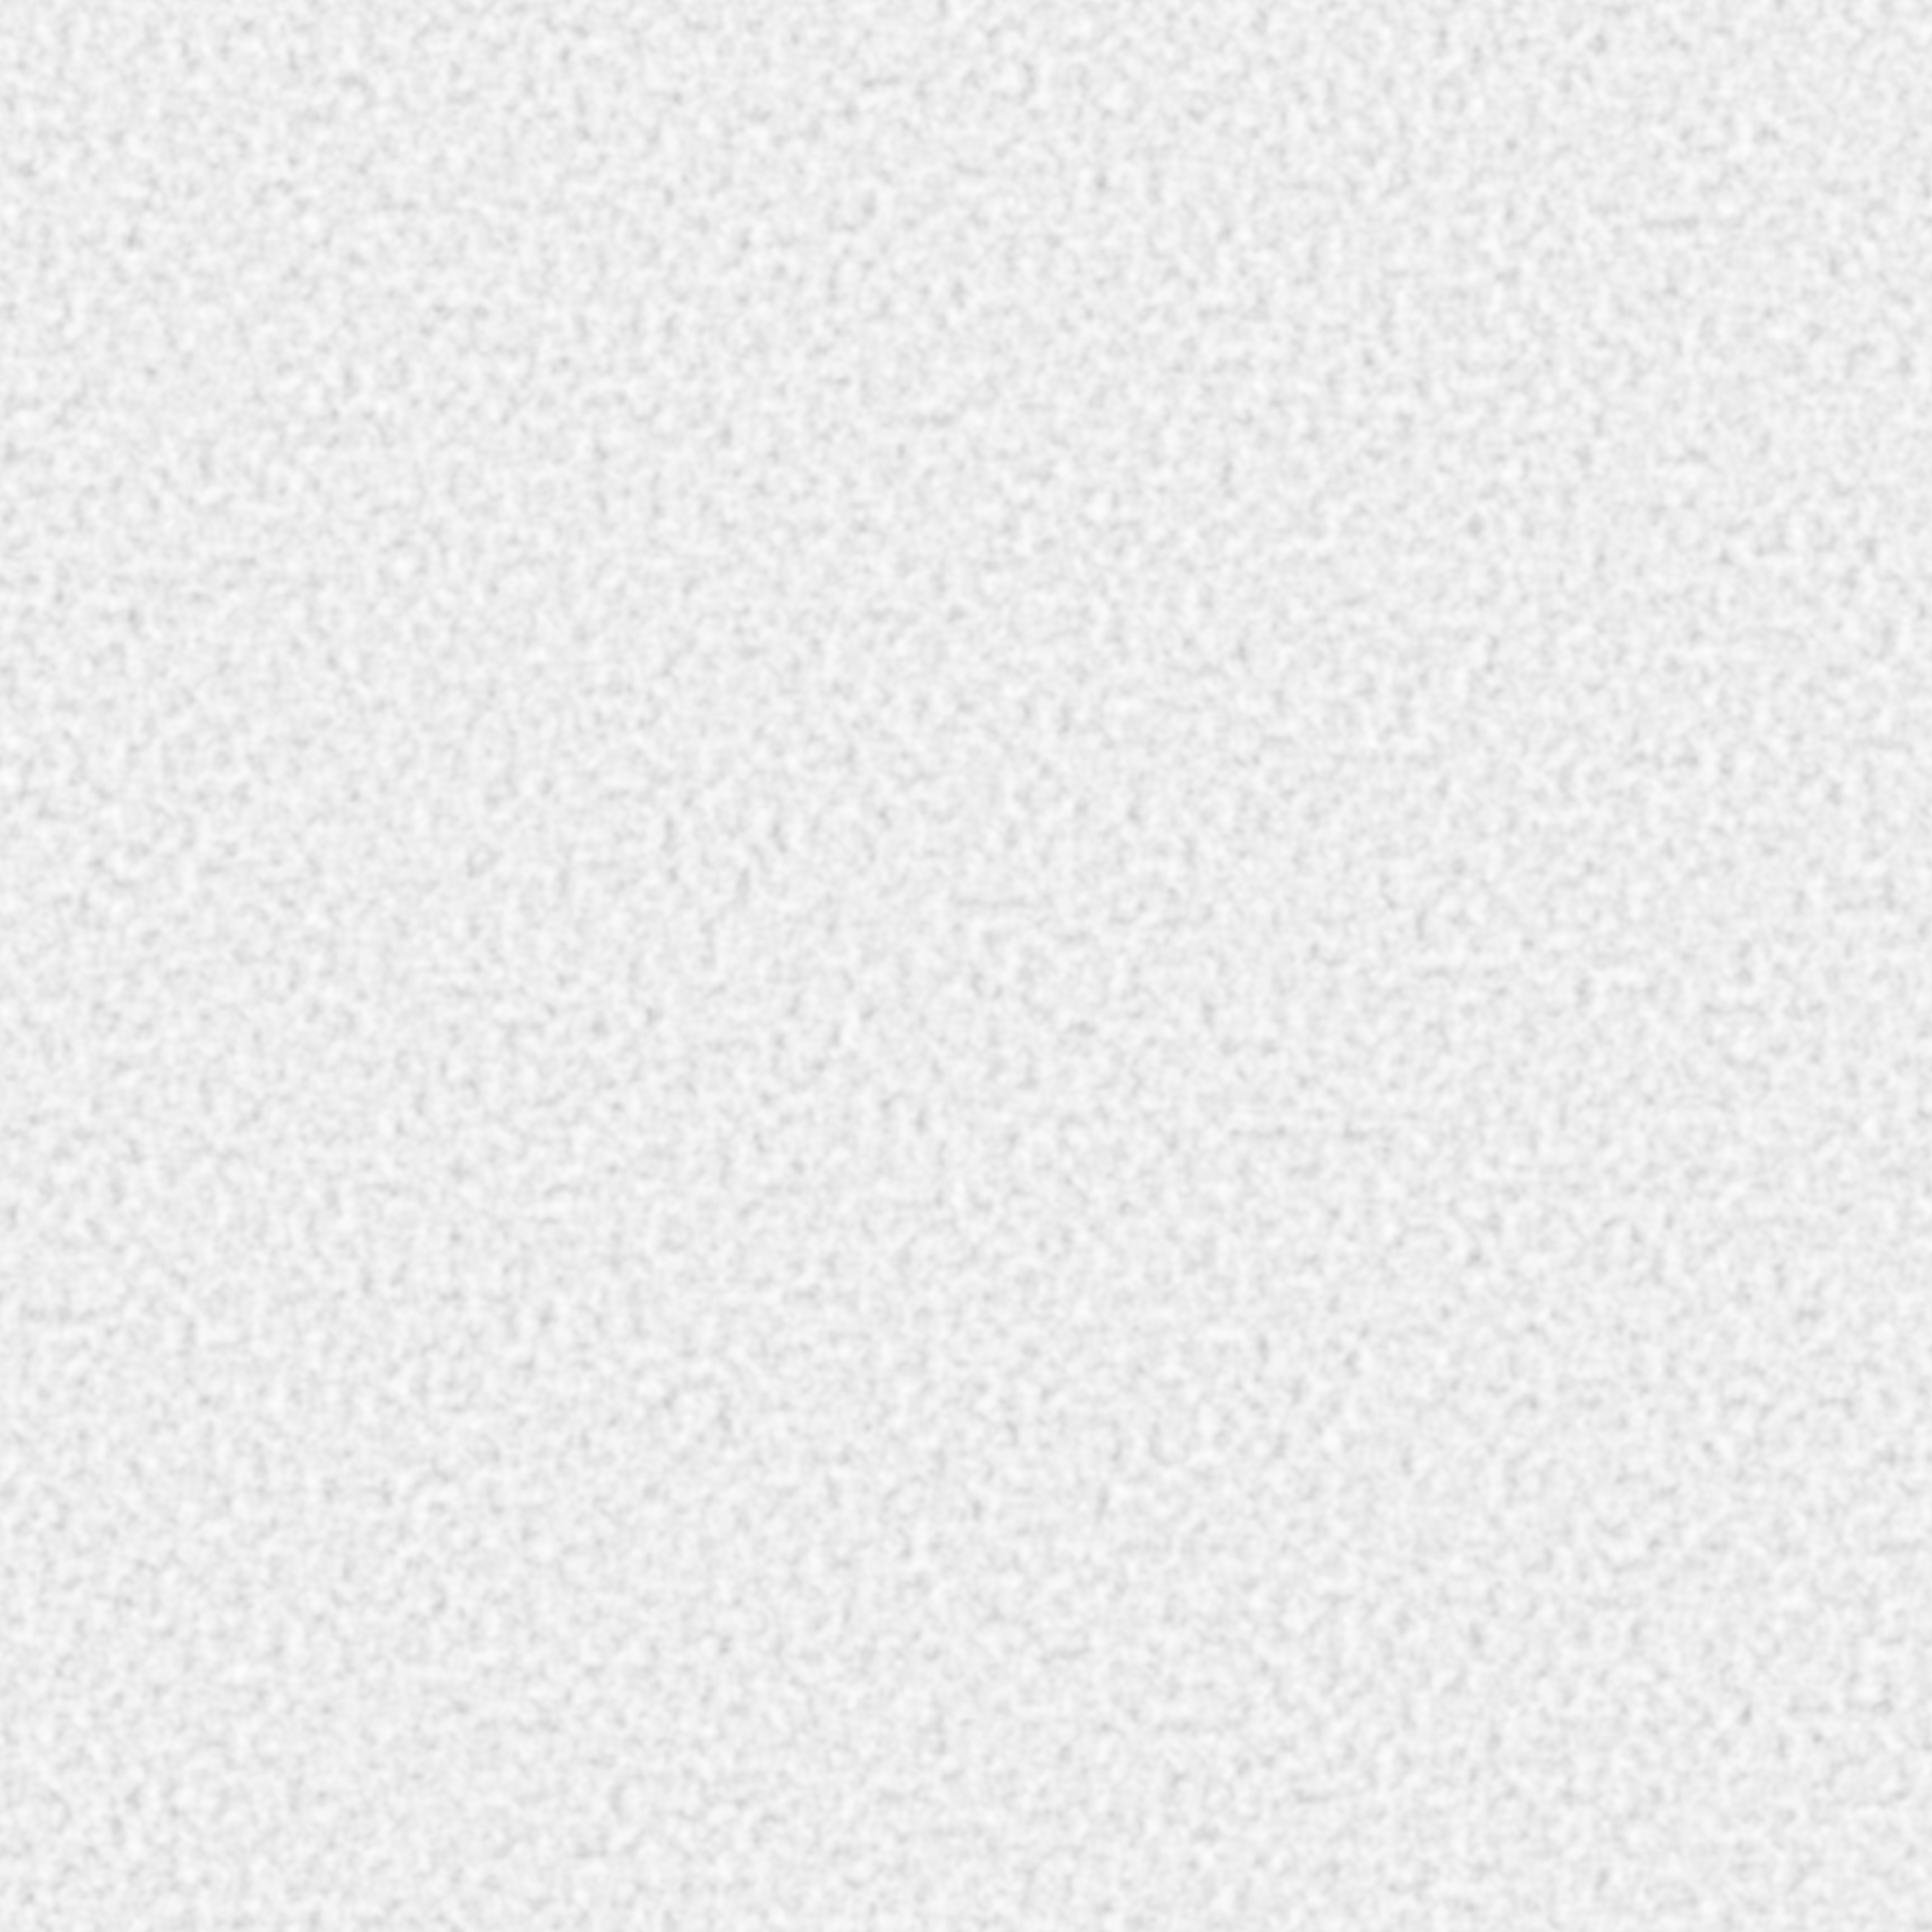
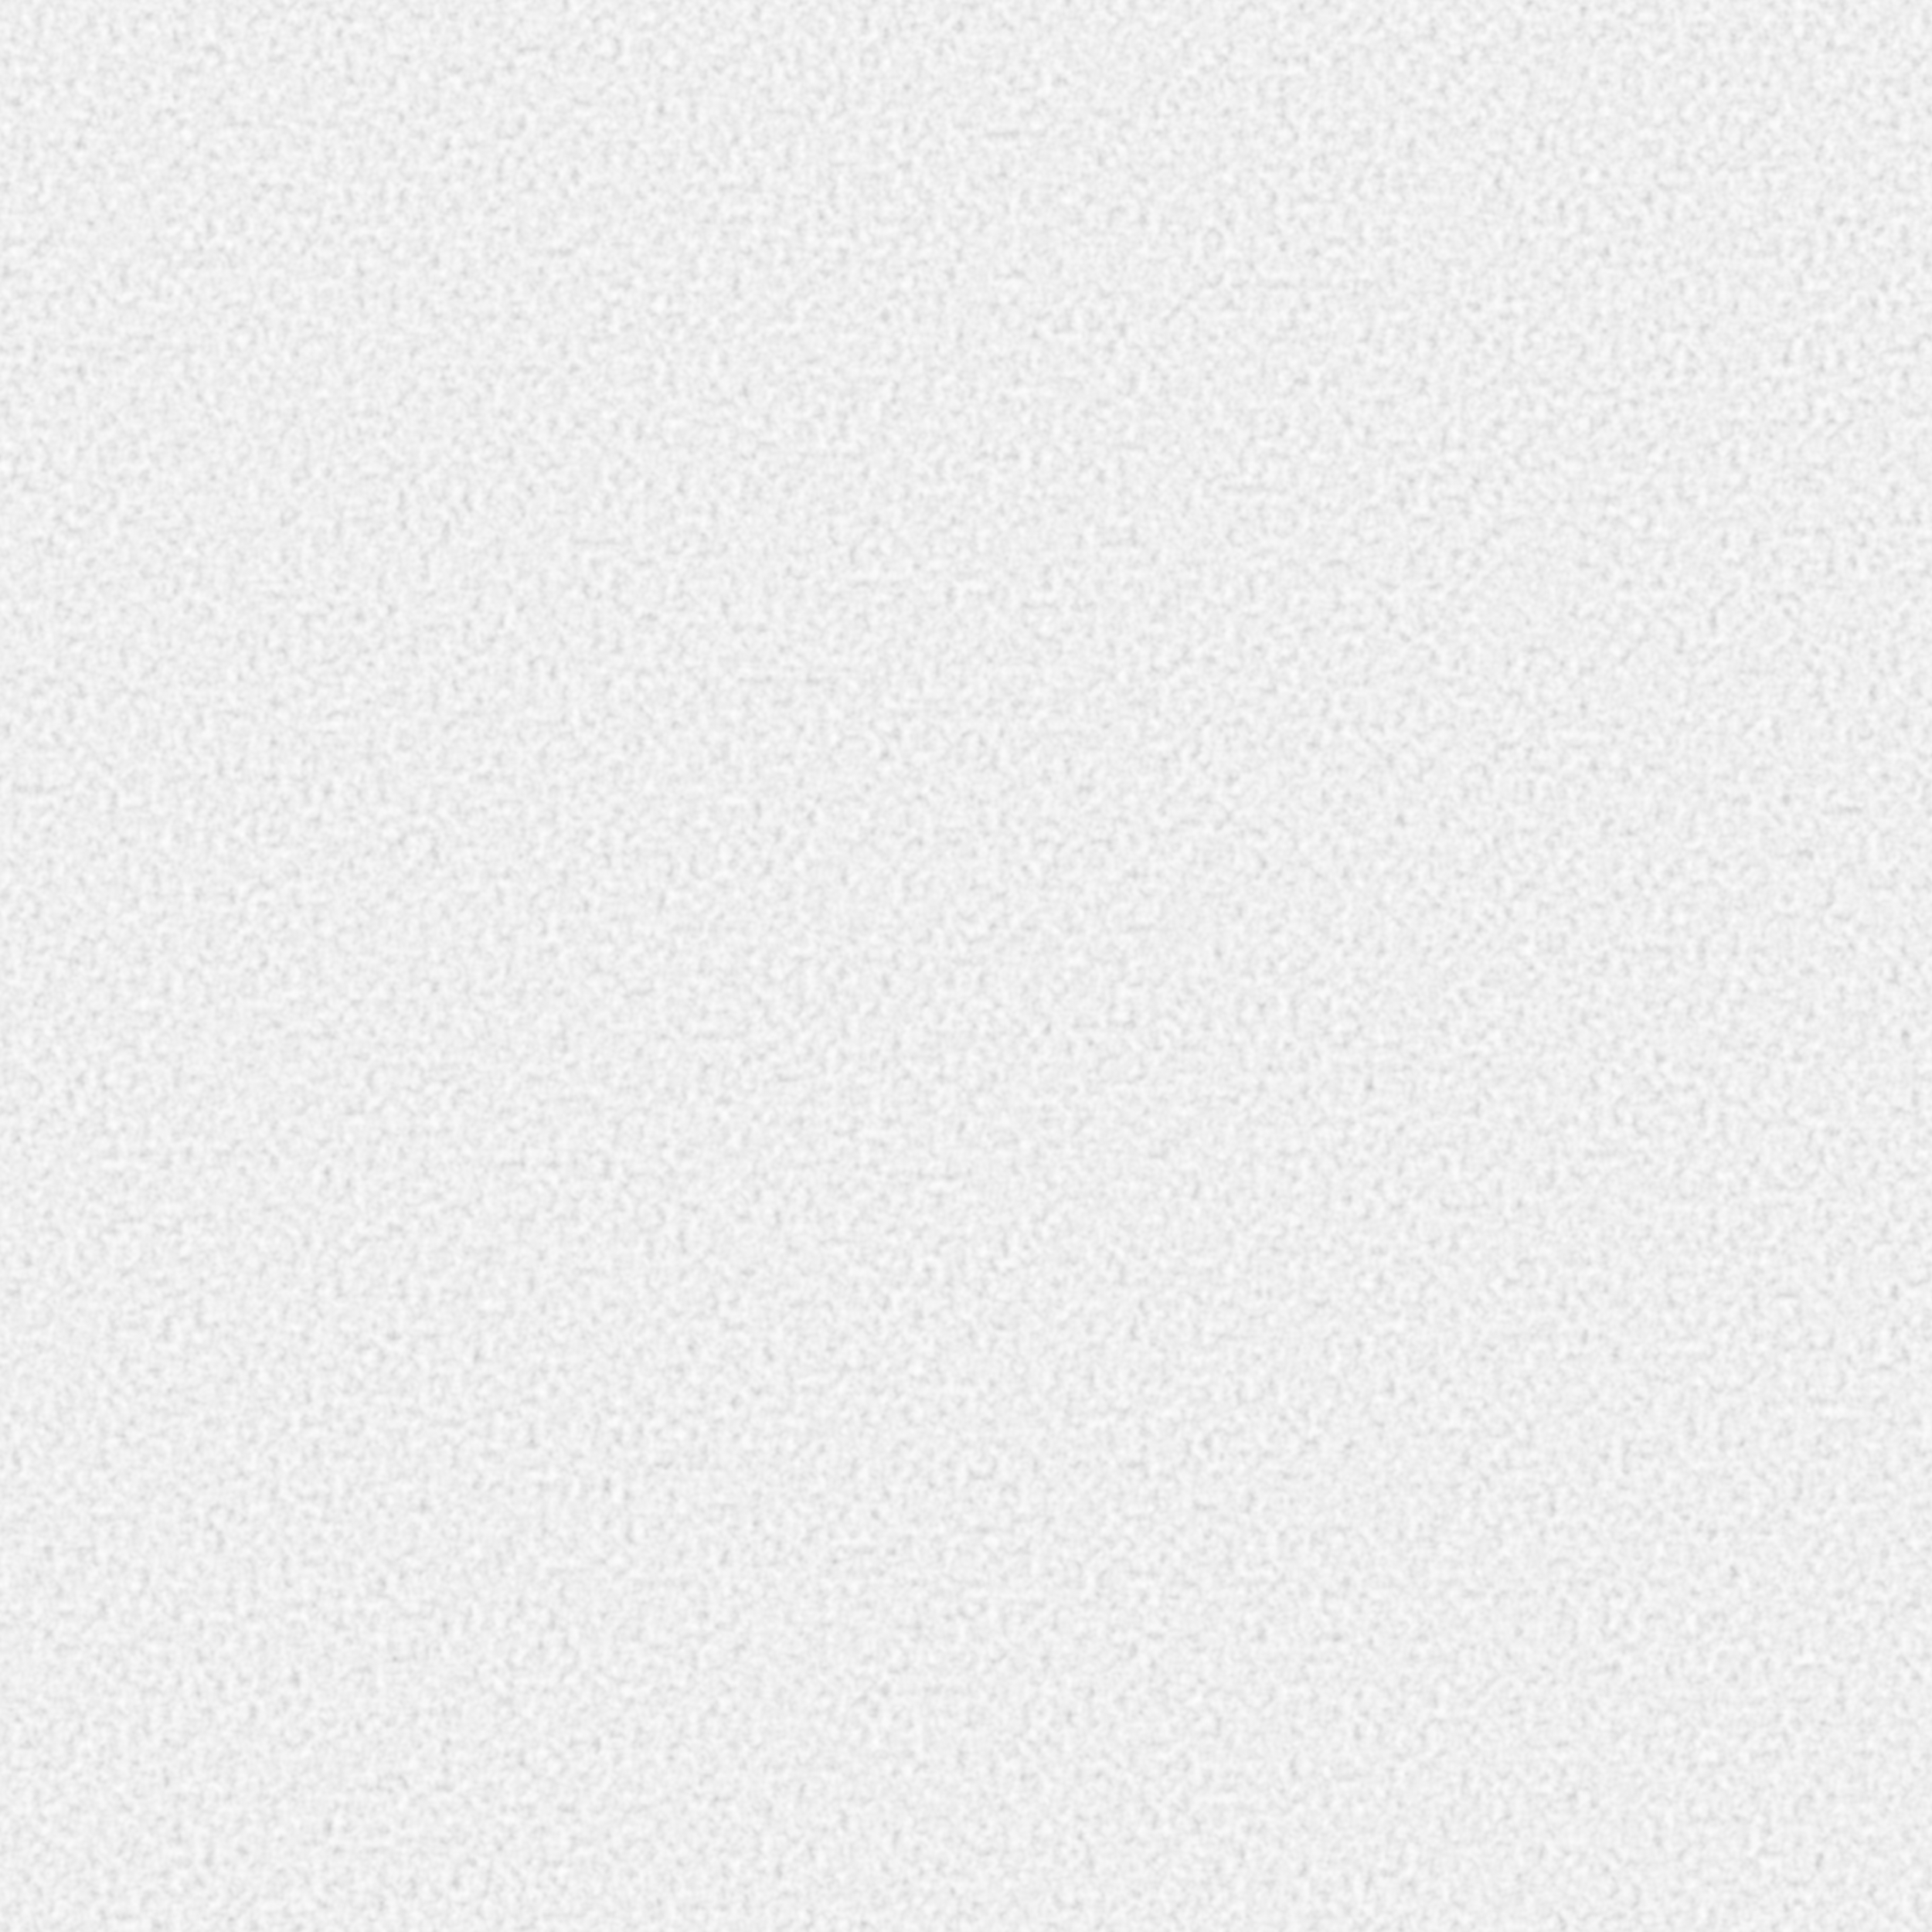
- <svg xmlns="http://www.w3.org/2000/svg" width="120" height="120">
+ <svg xmlns="http://www.w3.org/2000/svg" width="200" height="200">
  <filter id="n">
    <feTurbulence type="fractalNoise" baseFrequency="0.9" numOctaves="2" stitchTiles="stitch" />
    <feColorMatrix type="saturate" values="0" />
  </filter>
-   <rect width="120" height="120" filter="url(#n)" opacity="0.55" />
+   <rect width="200" height="200" filter="url(#n)" opacity="0.5" />
</svg>
